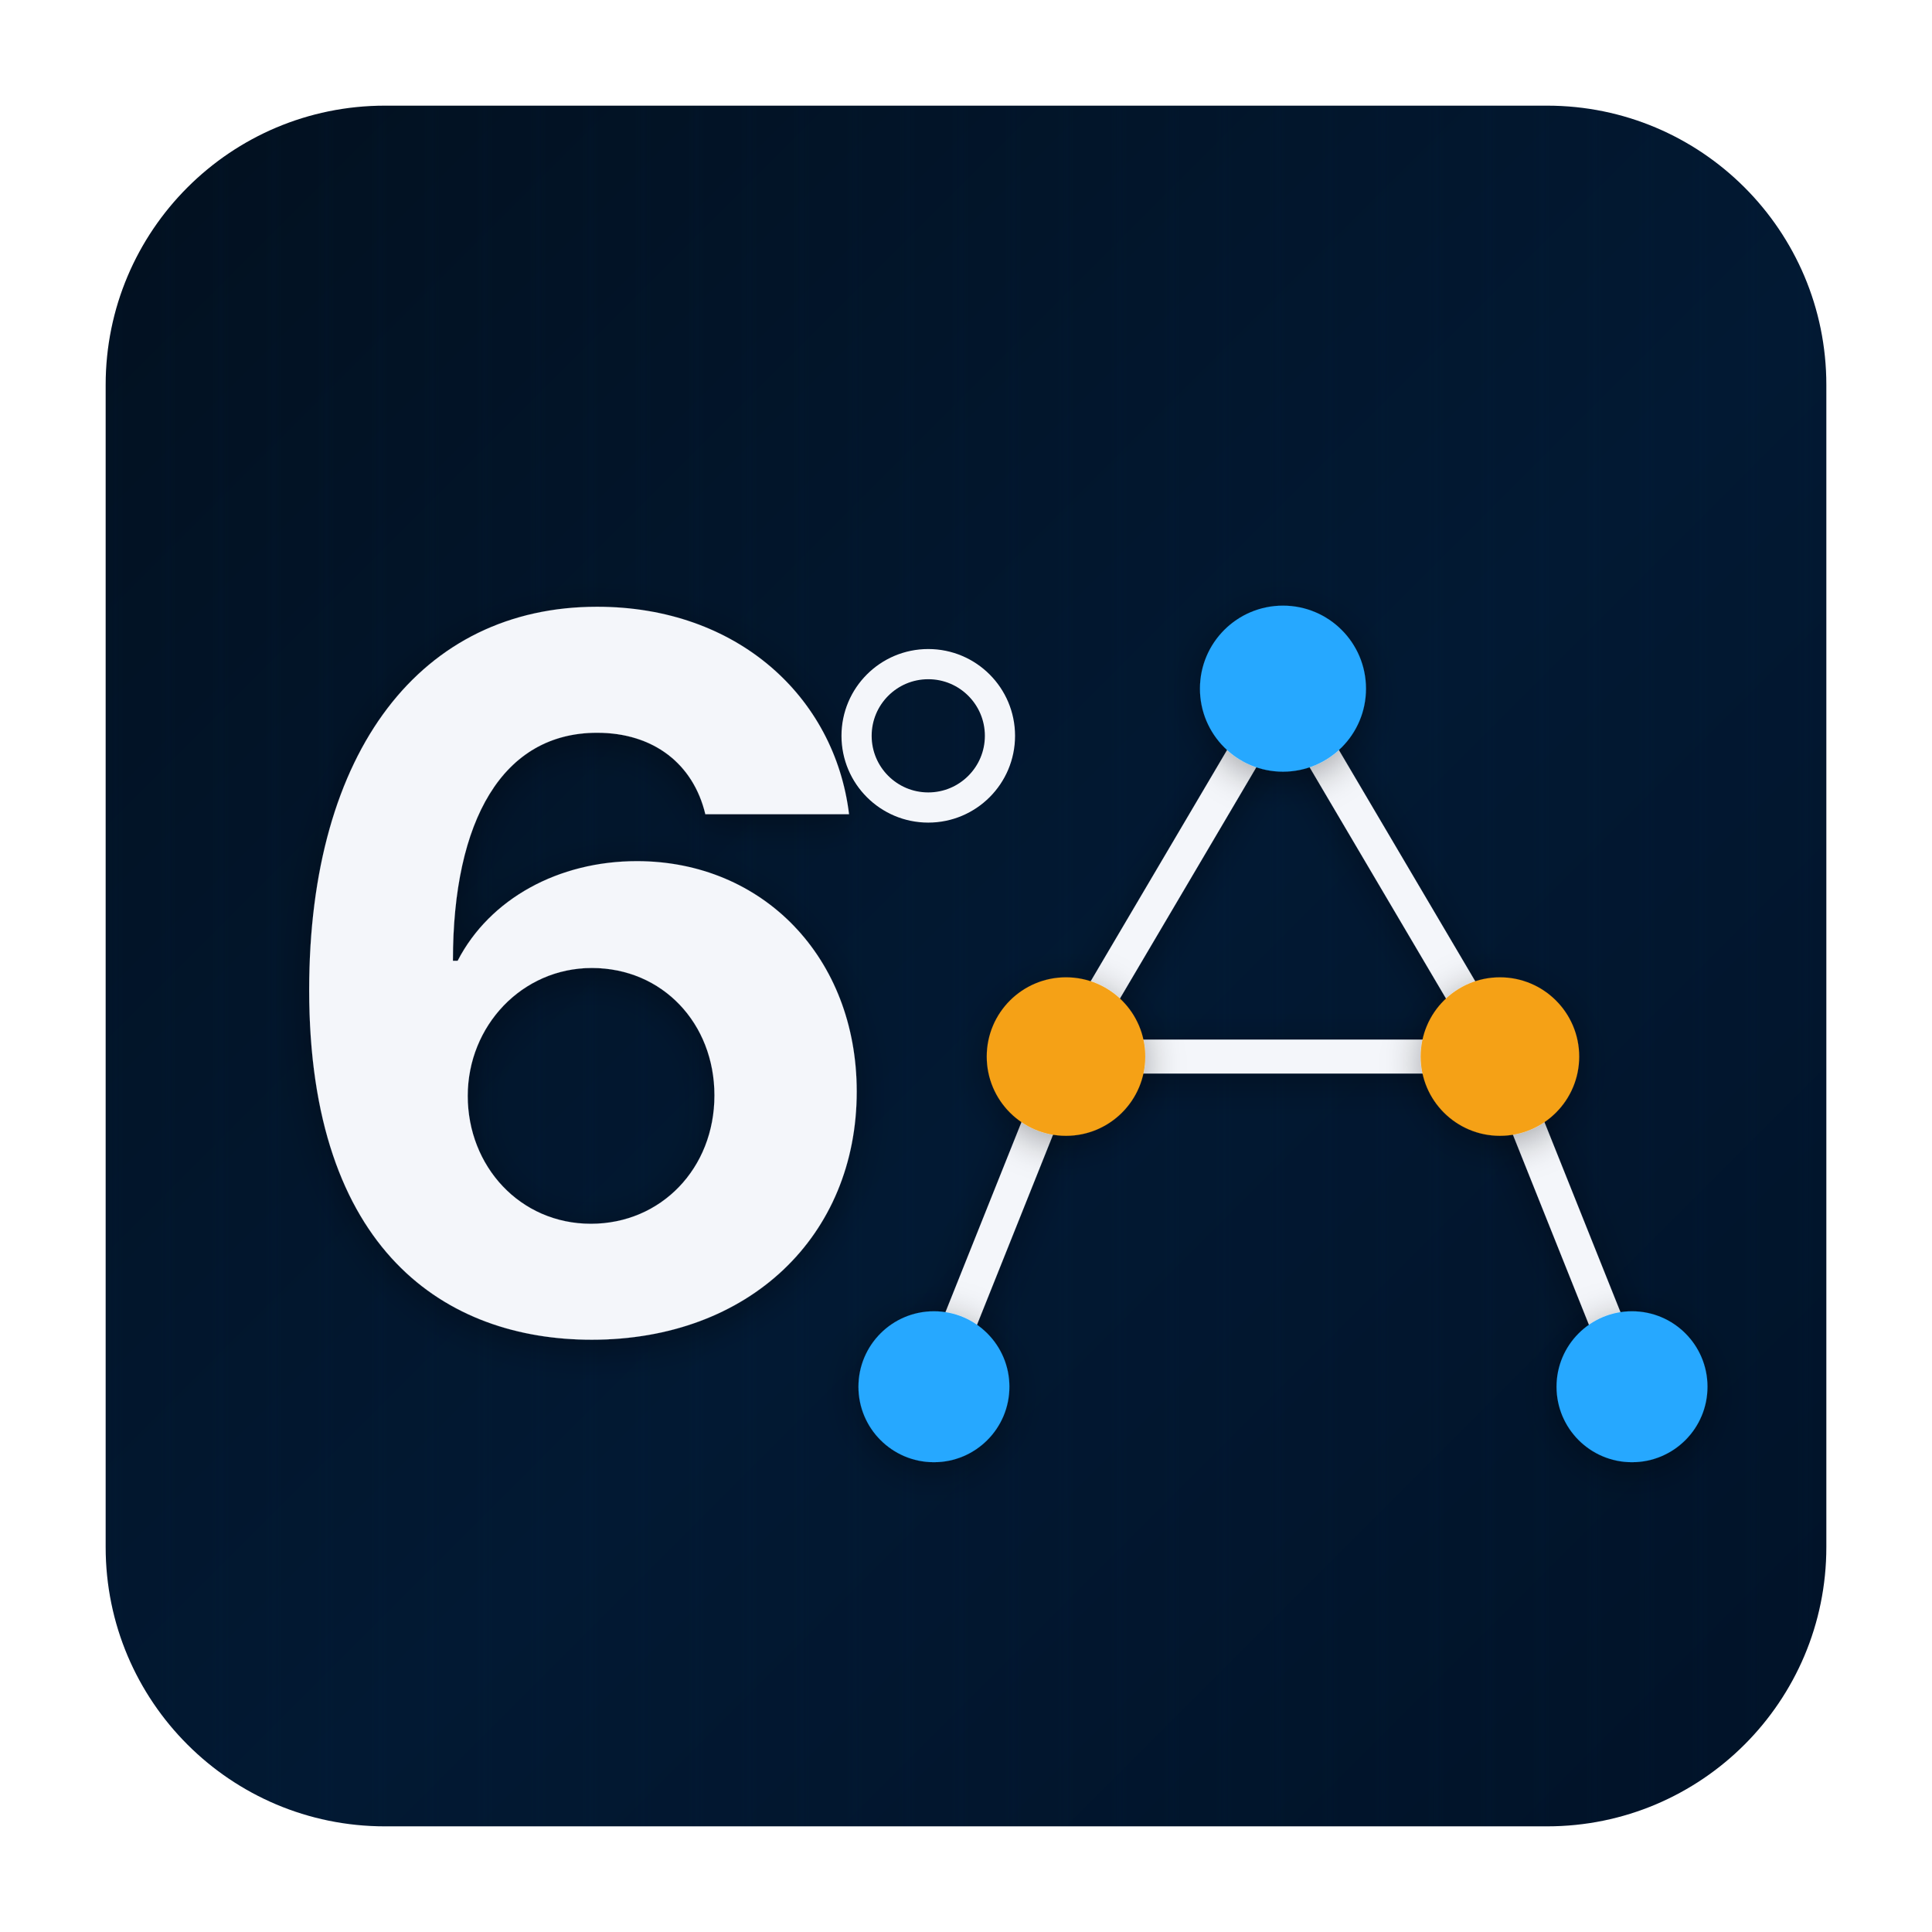
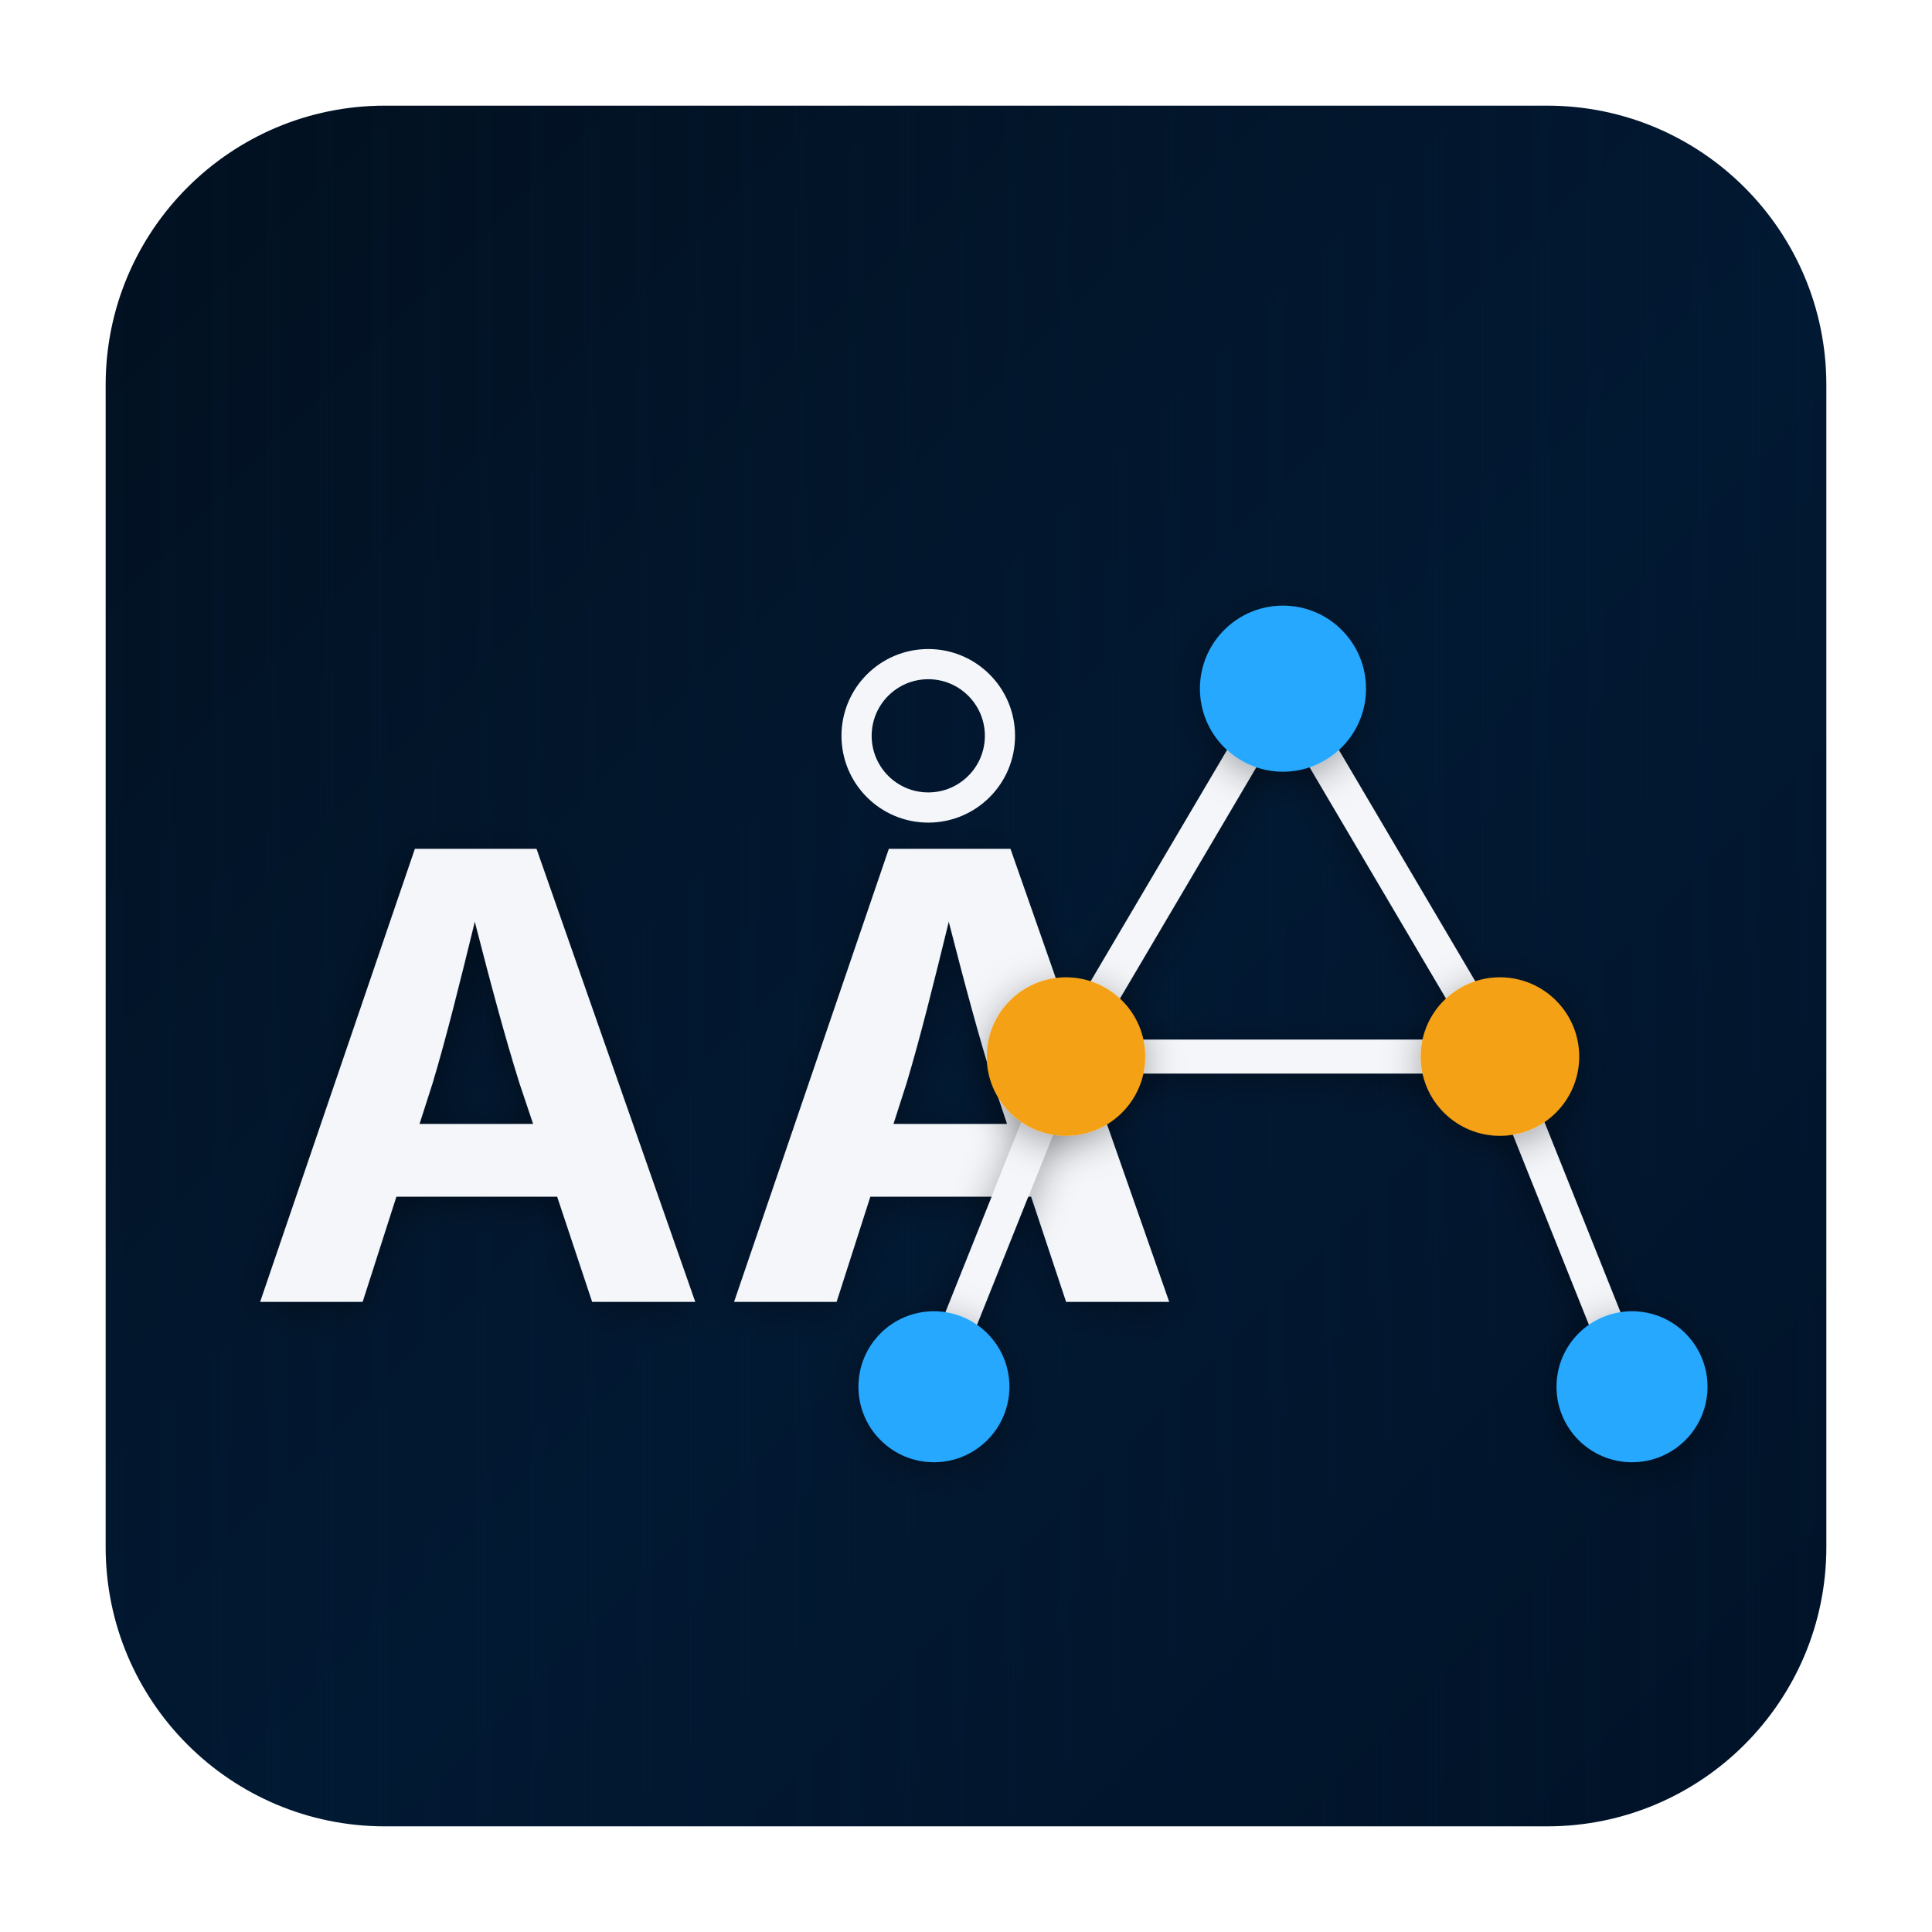
- <svg xmlns="http://www.w3.org/2000/svg" width="1024" height="1024" viewBox="0 0 1024 1024" role="img" aria-label="Six Degrees of Anime favicon">
+ <svg xmlns="http://www.w3.org/2000/svg" width="1024" height="1024" viewBox="0 0 1024 1024" role="img" aria-label="Anime Analysis favicon">
  <defs>
    <linearGradient id="bg" x1="0" y1="0" x2="1" y2="1">
      <stop offset="0%" stop-color="#02101f" />
      <stop offset="55%" stop-color="#021933" />
      <stop offset="100%" stop-color="#011227" />
    </linearGradient>
    <linearGradient id="stripeGrad" x1="0" y1="0" x2="1" y2="0">
      <stop offset="0%" stop-color="#0b2d57" stop-opacity="0" />
      <stop offset="50%" stop-color="#0b2d57" stop-opacity="0.35" />
      <stop offset="100%" stop-color="#0b2d57" stop-opacity="0" />
    </linearGradient>
    <pattern id="stripes" width="28" height="28" patternUnits="userSpaceOnUse">
      <rect width="10" height="28" fill="url(#stripeGrad)" opacity="0.12" />
    </pattern>
    <filter id="softShadow" x="-20%" y="-20%" width="140%" height="140%">
      <feDropShadow dx="0" dy="4" stdDeviation="10" flood-color="#000" flood-opacity="0.35" />
    </filter>
  </defs>
  <rect x="56" y="56" width="912" height="912" rx="148" fill="url(#bg)" />
  <rect x="56" y="56" width="912" height="912" rx="148" fill="url(#stripes)" />
-   <text x="140" y="705" fill="#F4F6FA" font-size="520" font-weight="700" font-family="Inter, system-ui, -apple-system, BlinkMacSystemFont, 'Segoe UI', Arial, sans-serif" filter="url(#softShadow)">6</text>
+   <text x="130" y="690" fill="#F4F6FA" font-size="330" font-weight="700" font-family="Inter, system-ui, -apple-system, BlinkMacSystemFont, 'Segoe UI', Arial, sans-serif" filter="url(#softShadow)">AA</text>
  <circle cx="492" cy="390" r="38" fill="none" stroke="#F4F6FA" stroke-width="16" />
  <g stroke="#F4F6FA" stroke-width="18" stroke-linecap="round" filter="url(#softShadow)">
    <line x1="680" y1="365" x2="565" y2="560" />
    <line x1="680" y1="365" x2="795" y2="560" />
    <line x1="565" y1="560" x2="795" y2="560" />
    <line x1="565" y1="560" x2="495" y2="735" />
    <line x1="795" y1="560" x2="865" y2="735" />
  </g>
  <g filter="url(#softShadow)">
    <circle cx="680" cy="365" r="44" fill="#25A8FF" />
    <circle cx="565" cy="560" r="42" fill="#F5A116" />
    <circle cx="795" cy="560" r="42" fill="#F5A116" />
    <circle cx="495" cy="735" r="40" fill="#25A8FF" />
    <circle cx="865" cy="735" r="40" fill="#25A8FF" />
  </g>
</svg>
